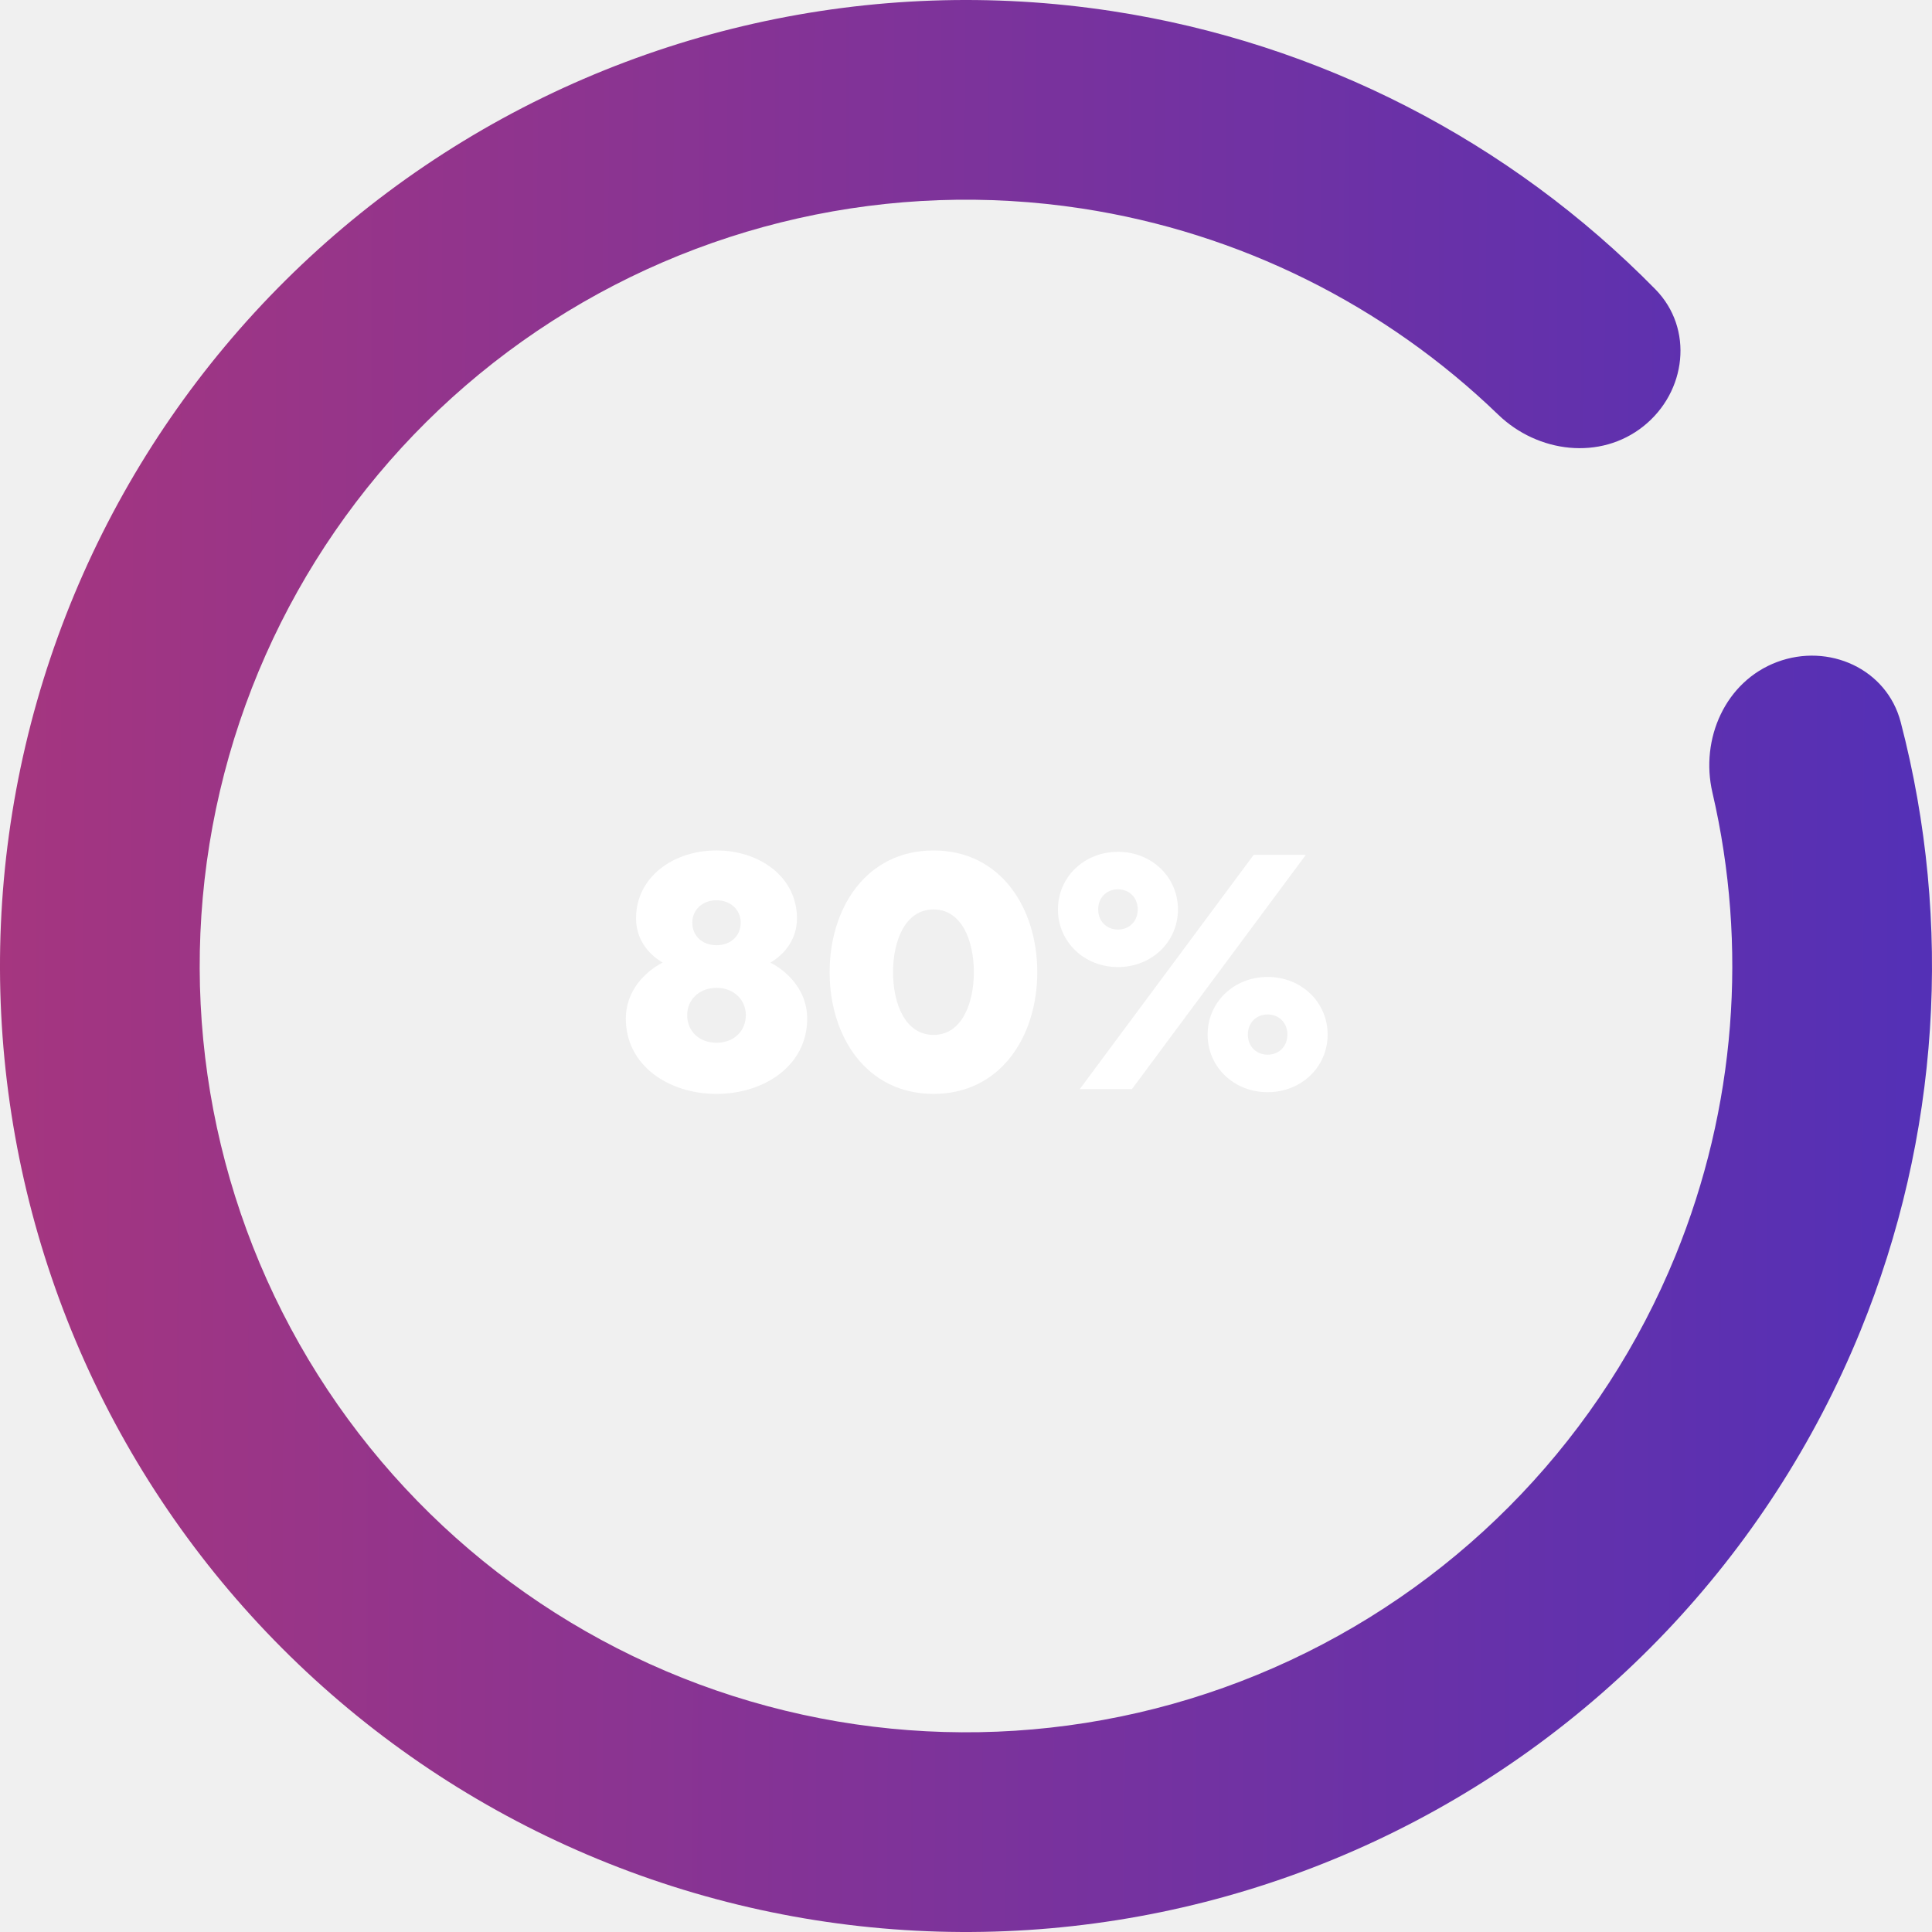
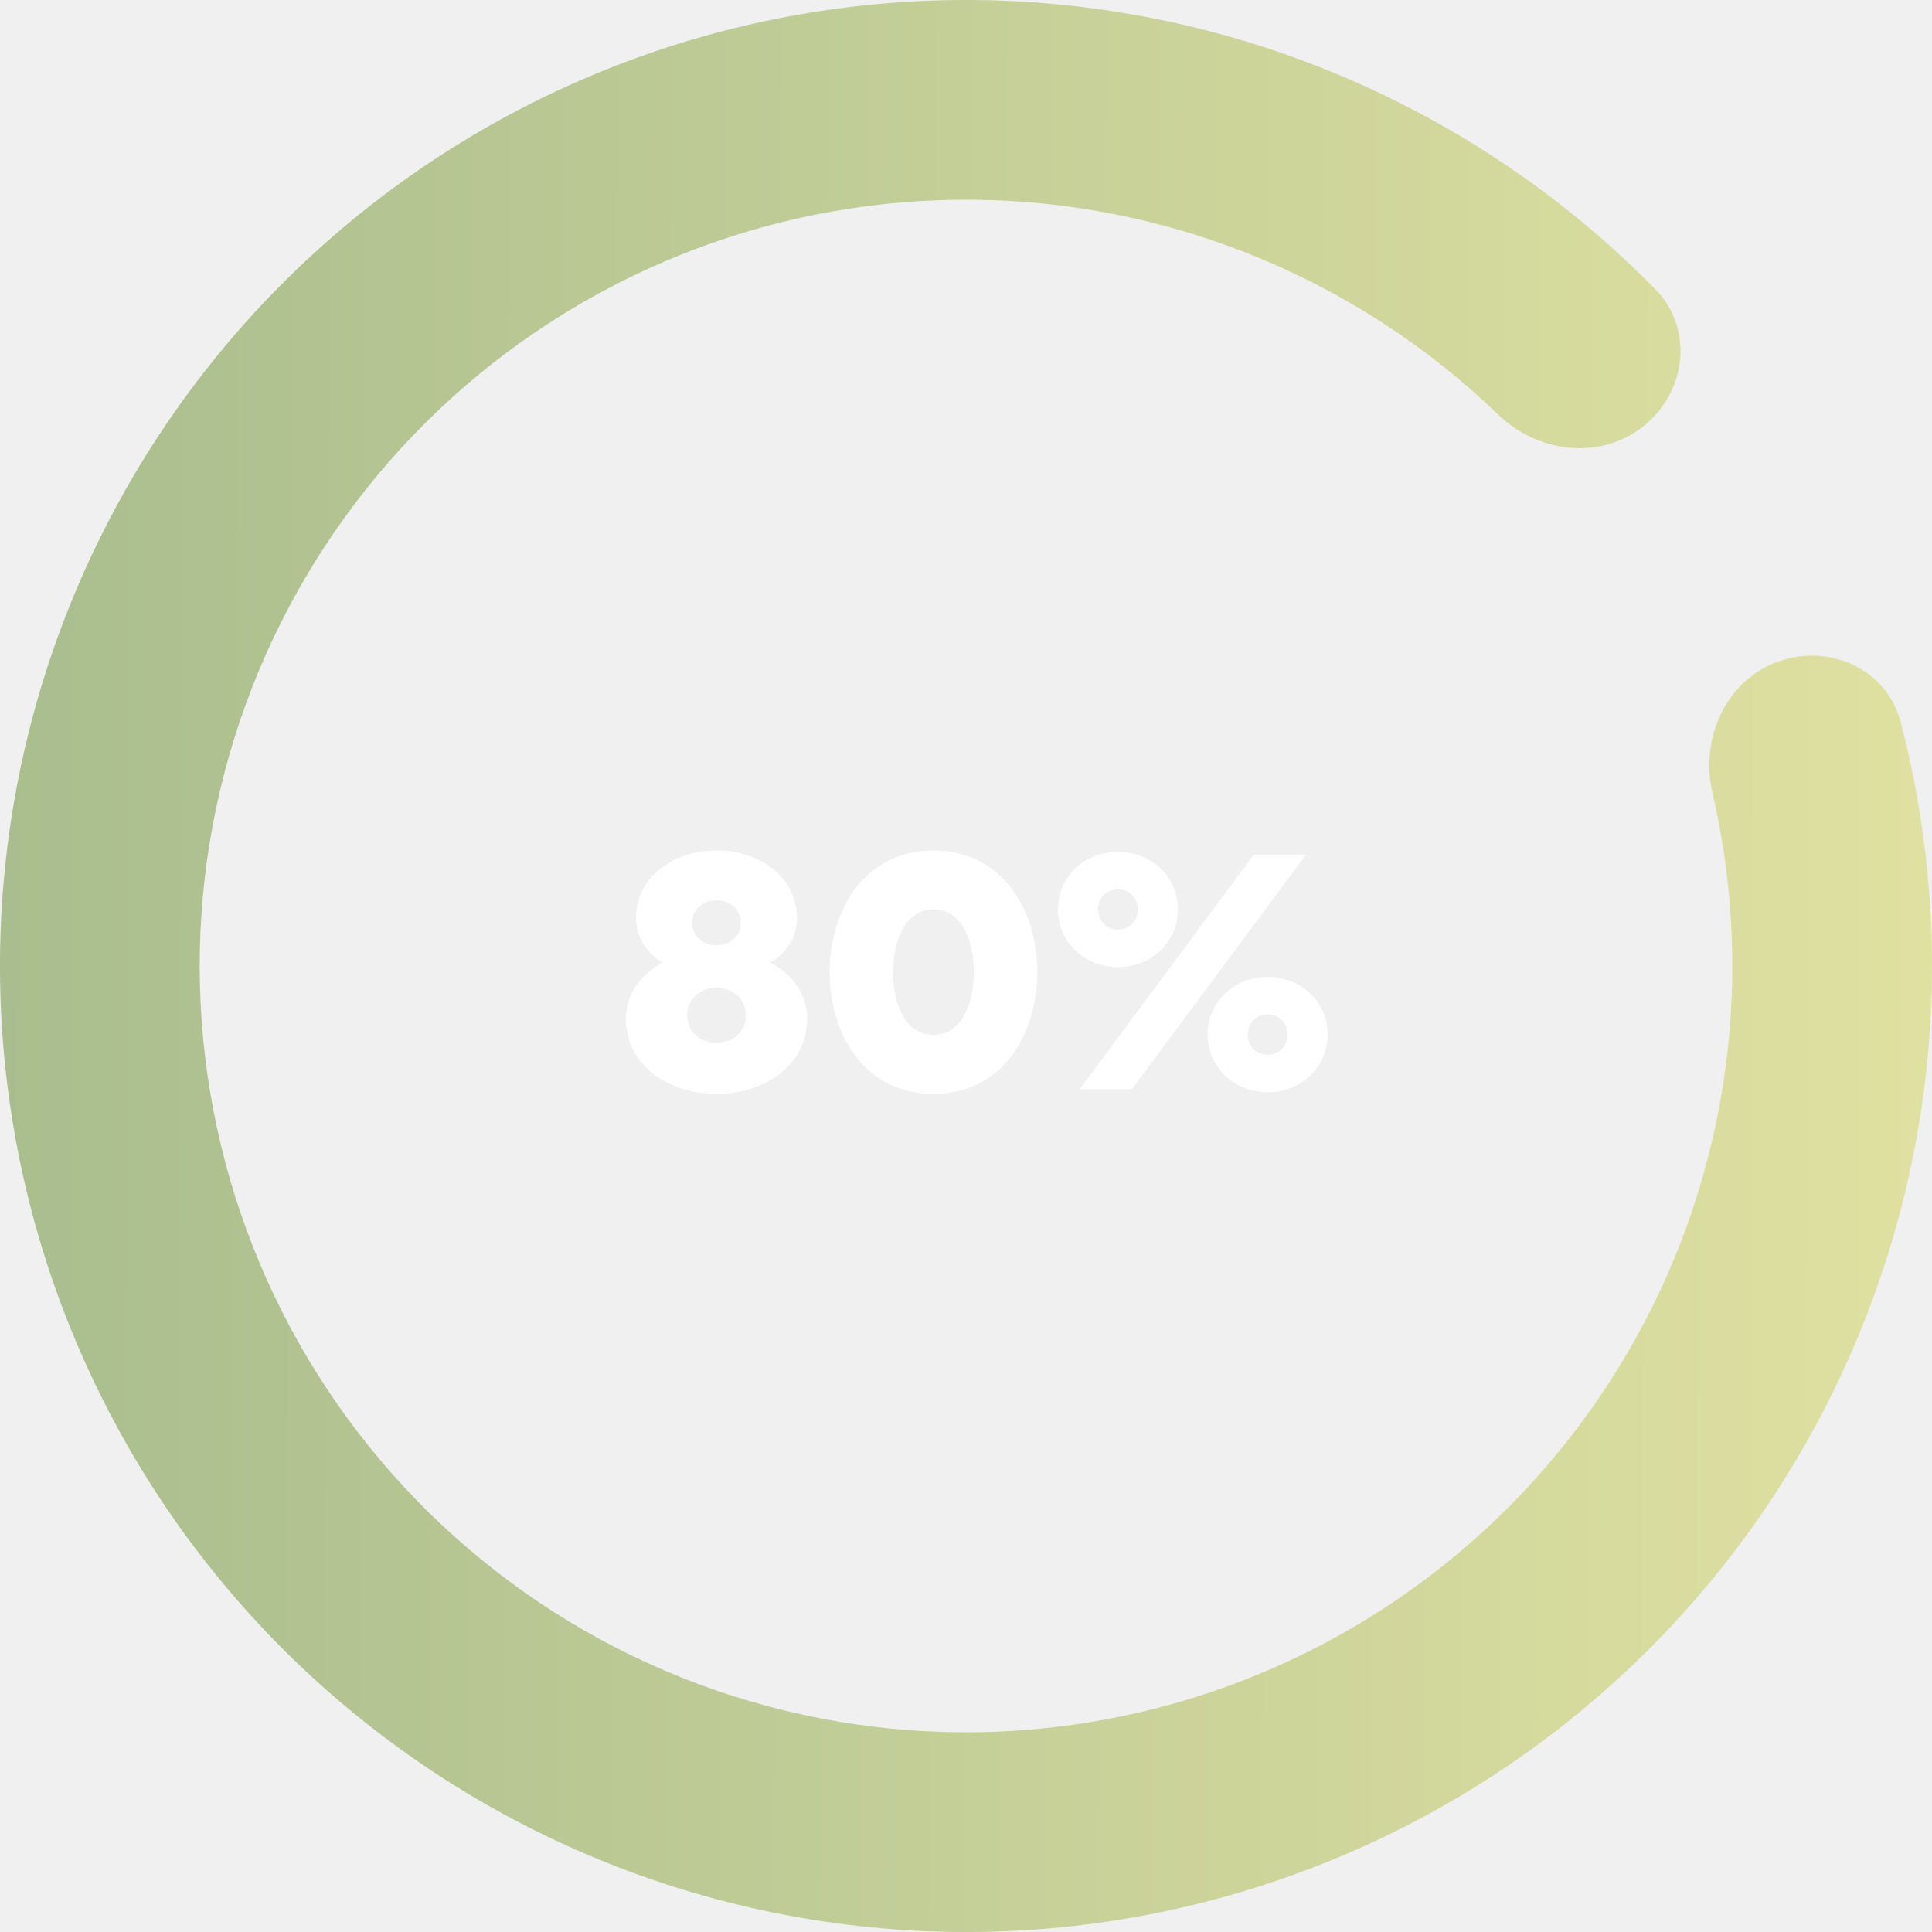
<svg xmlns="http://www.w3.org/2000/svg" width="204" height="204" viewBox="0 0 204 204" fill="none">
  <path d="M187.639 69.902C193.092 67.859 199.226 70.614 200.696 76.248C206.238 97.486 204.802 120.051 196.436 140.546C186.737 164.31 168.435 183.543 145.182 194.409C121.928 205.275 95.433 206.975 70.982 199.169C46.531 191.364 25.921 174.628 13.264 152.299C0.607 129.97 -3.166 103.69 2.696 78.702C8.559 53.713 23.627 31.854 44.894 17.484C66.161 3.114 92.064 -2.709 117.435 1.175C139.317 4.524 159.415 14.883 174.791 30.547C178.869 34.702 178.083 41.38 173.529 45.009C168.975 48.637 162.385 47.827 158.195 43.783C146.212 32.215 130.877 24.564 114.244 22.018C94.118 18.937 73.57 23.557 56.699 34.956C39.829 46.355 27.876 63.696 23.225 83.518C18.574 103.34 21.568 124.188 31.608 141.901C41.649 159.614 57.998 172.89 77.394 179.082C96.791 185.274 117.809 183.925 136.255 175.305C154.701 166.686 169.219 151.429 176.914 132.578C183.273 116.999 184.584 99.912 180.815 83.688C179.497 78.016 182.187 71.946 187.639 69.902Z" fill="url(#paint0_linear_16_344)" />
  <path d="M75.656 89.8C71.048 89.8 67.16 92.644 67.16 96.964C67.16 99.016 68.276 100.636 69.968 101.644C68.06 102.616 66.08 104.668 66.08 107.548C66.08 112.552 70.652 115.504 75.656 115.504C80.66 115.504 85.232 112.552 85.232 107.548C85.232 104.668 83.252 102.616 81.344 101.644C83.036 100.636 84.152 99.016 84.152 96.964C84.152 92.644 80.264 89.8 75.656 89.8ZM78.752 107.188C78.752 108.88 77.492 110.104 75.656 110.104C73.82 110.104 72.56 108.88 72.56 107.188C72.56 105.568 73.82 104.308 75.656 104.308C77.492 104.308 78.752 105.568 78.752 107.188ZM75.656 95.056C77.096 95.056 78.212 96.028 78.212 97.432C78.212 98.836 77.132 99.808 75.656 99.808C74.18 99.808 73.1 98.836 73.1 97.432C73.1 96.028 74.216 95.056 75.656 95.056ZM109.525 102.652C109.525 95.848 105.637 89.8 98.581 89.8C91.489 89.8 87.601 95.848 87.601 102.652C87.601 109.456 91.489 115.504 98.581 115.504C105.637 115.504 109.525 109.456 109.525 102.652ZM102.829 102.652C102.829 106 101.533 109.276 98.581 109.276C95.593 109.276 94.297 106 94.297 102.652C94.297 99.304 95.593 96.028 98.581 96.028C101.533 96.028 102.829 99.304 102.829 102.652ZM124.381 96.028C124.381 92.608 121.609 89.944 118.045 89.944C114.481 89.944 111.709 92.608 111.709 96.028C111.709 99.448 114.481 102.112 118.045 102.112C121.609 102.112 124.381 99.448 124.381 96.028ZM120.133 96.028C120.133 97.288 119.233 98.152 118.045 98.152C116.857 98.152 115.957 97.288 115.957 96.028C115.957 94.768 116.857 93.904 118.045 93.904C119.233 93.904 120.133 94.768 120.133 96.028ZM137.881 90.268H132.373L114.013 115H119.521L137.881 90.268ZM127.513 109.24C127.513 112.66 130.285 115.324 133.849 115.324C137.413 115.324 140.185 112.66 140.185 109.24C140.185 105.82 137.413 103.156 133.849 103.156C130.285 103.156 127.513 105.82 127.513 109.24ZM131.761 109.24C131.761 107.98 132.661 107.116 133.849 107.116C135.037 107.116 135.937 107.98 135.937 109.24C135.937 110.5 135.037 111.364 133.849 111.364C132.661 111.364 131.761 110.5 131.761 109.24Z" fill="white" />
  <defs>
    <linearGradient id="paint0_linear_16_344" x1="-12.435" y1="91.215" x2="228.124" y2="92.098" gradientUnits="userSpaceOnUse">
-       <stop stop-color="#AA367C" />
-       <stop offset="1" stop-color="#4A2FBD" />
+       <stop stop-color="rgb(166, 187, 141)" />
+       <stop offset="1" stop-color="rgb(230, 229, 163)" />
    </linearGradient>
  </defs>
</svg>
